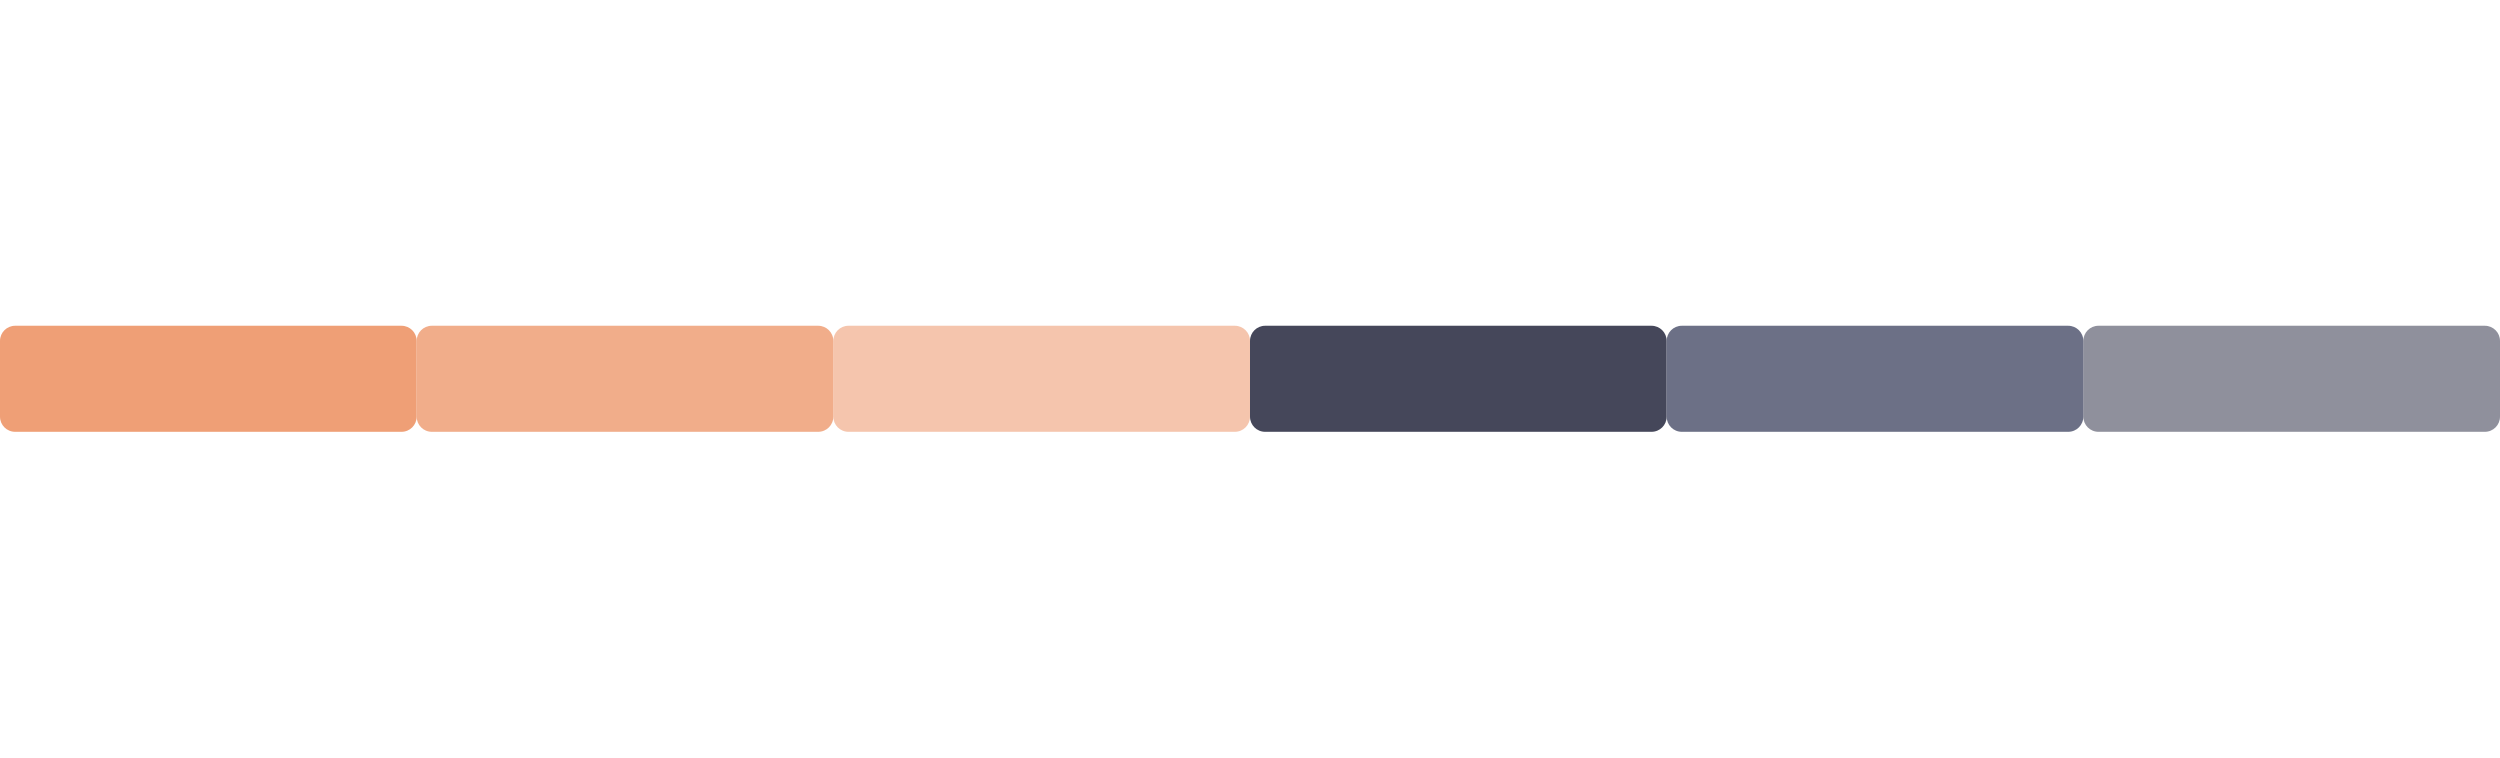
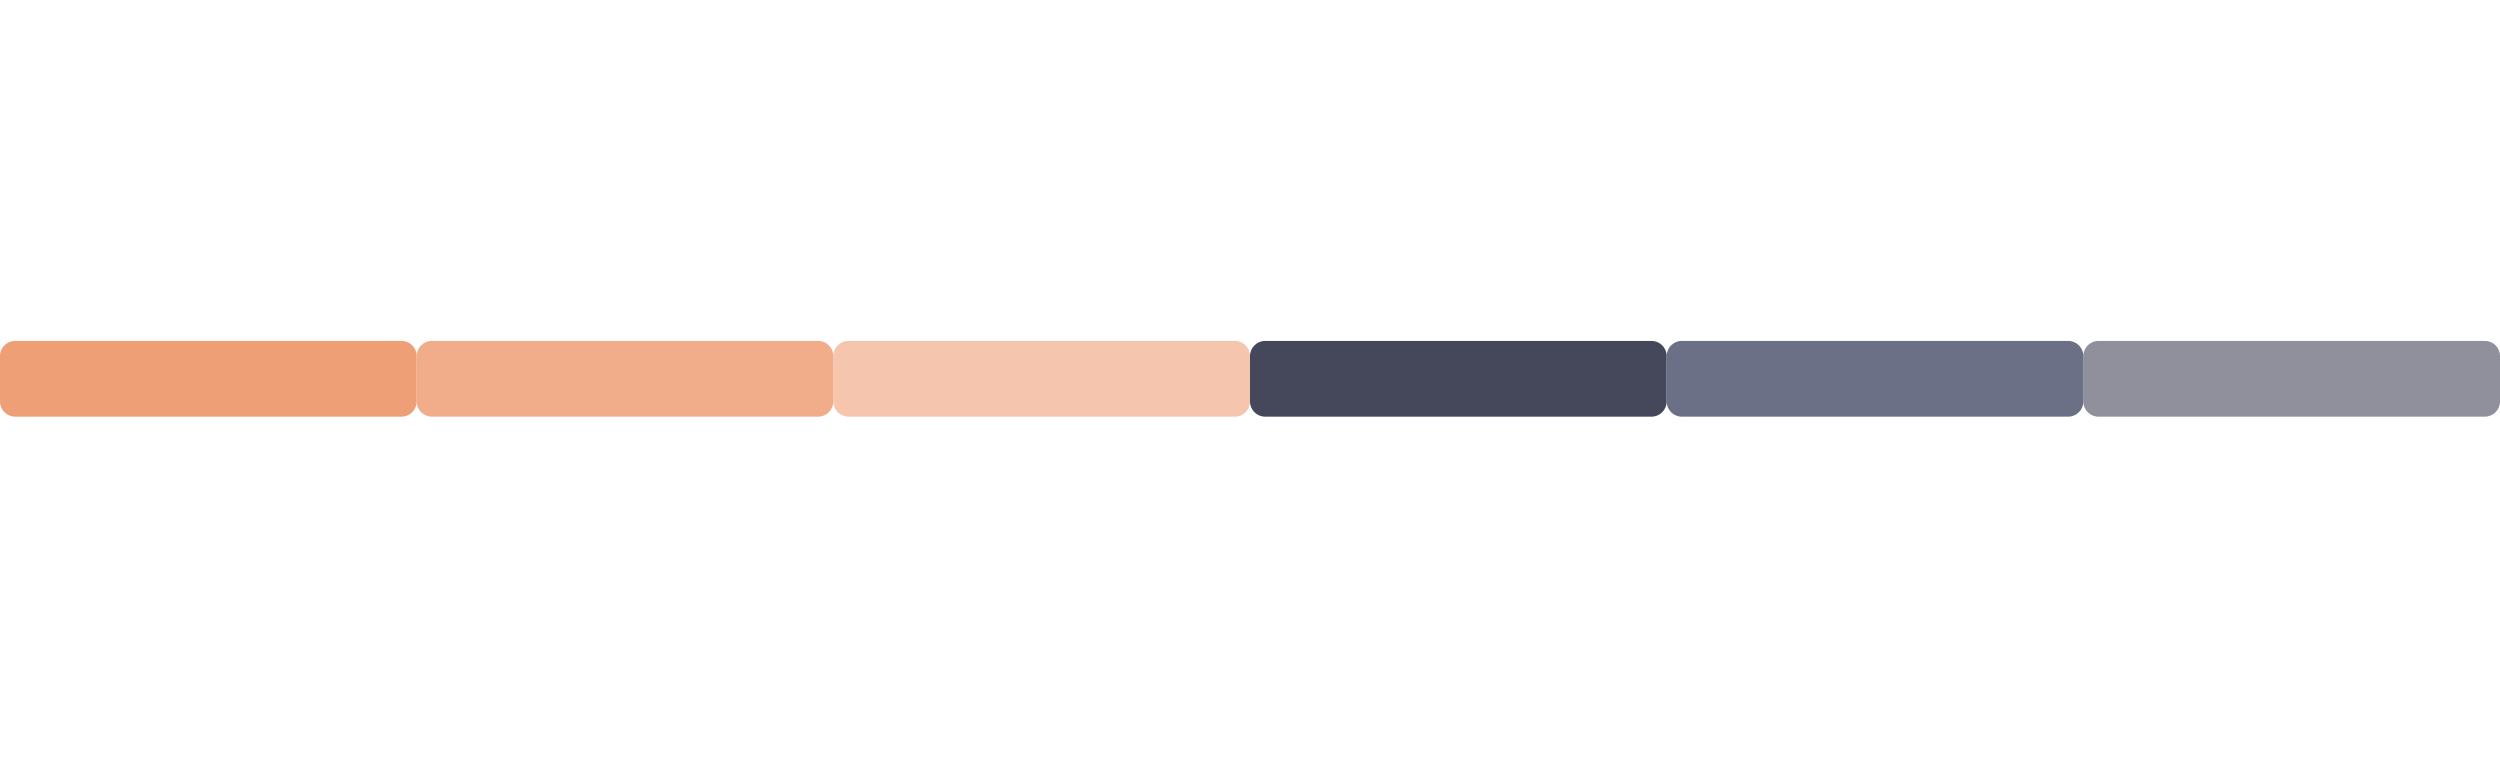
<svg xmlns="http://www.w3.org/2000/svg" width="330" height="100" viewBox="0 0 330 100">
  <g id="active-center">
-     <rect x="0" y="43.0" width="55" height="14" rx="2" fill="#ef9f76" />
+     <rect x="0" y="45.0" width="55" height="10" rx="2" fill="#ef9f76" />
  </g>
  <g id="hover-center">
-     <rect x="55" y="43.0" width="55" height="14" rx="2" fill="#ef9f76" fill-opacity="0.85" />
+     <rect x="55" y="45.0" width="55" height="10" rx="2" fill="#ef9f76" fill-opacity="0.85" />
  </g>
  <g id="pressed-center">
-     <rect x="110" y="43.0" width="55" height="14" rx="2" fill="#ef9f76" fill-opacity="0.6" />
+     <rect x="110" y="45.0" width="55" height="10" rx="2" fill="#ef9f76" fill-opacity="0.6" />
  </g>
  <g id="inactive-center">
-     <rect x="165" y="43.0" width="55" height="14" rx="2" fill="#45475a" />
+     <rect x="165" y="45.0" width="55" height="10" rx="2" fill="#45475a" />
  </g>
  <g id="hover-inactive-center">
-     <rect x="220" y="43.0" width="55" height="14" rx="2" fill="#6c7086" />
+     <rect x="220" y="45.0" width="55" height="10" rx="2" fill="#6c7086" />
  </g>
  <g id="deactivated-center">
-     <rect x="275" y="43.0" width="55" height="14" rx="2" fill="#45475a" fill-opacity="0.6" />
+     <rect x="275" y="45.0" width="55" height="10" rx="2" fill="#45475a" fill-opacity="0.6" />
  </g>
</svg>
